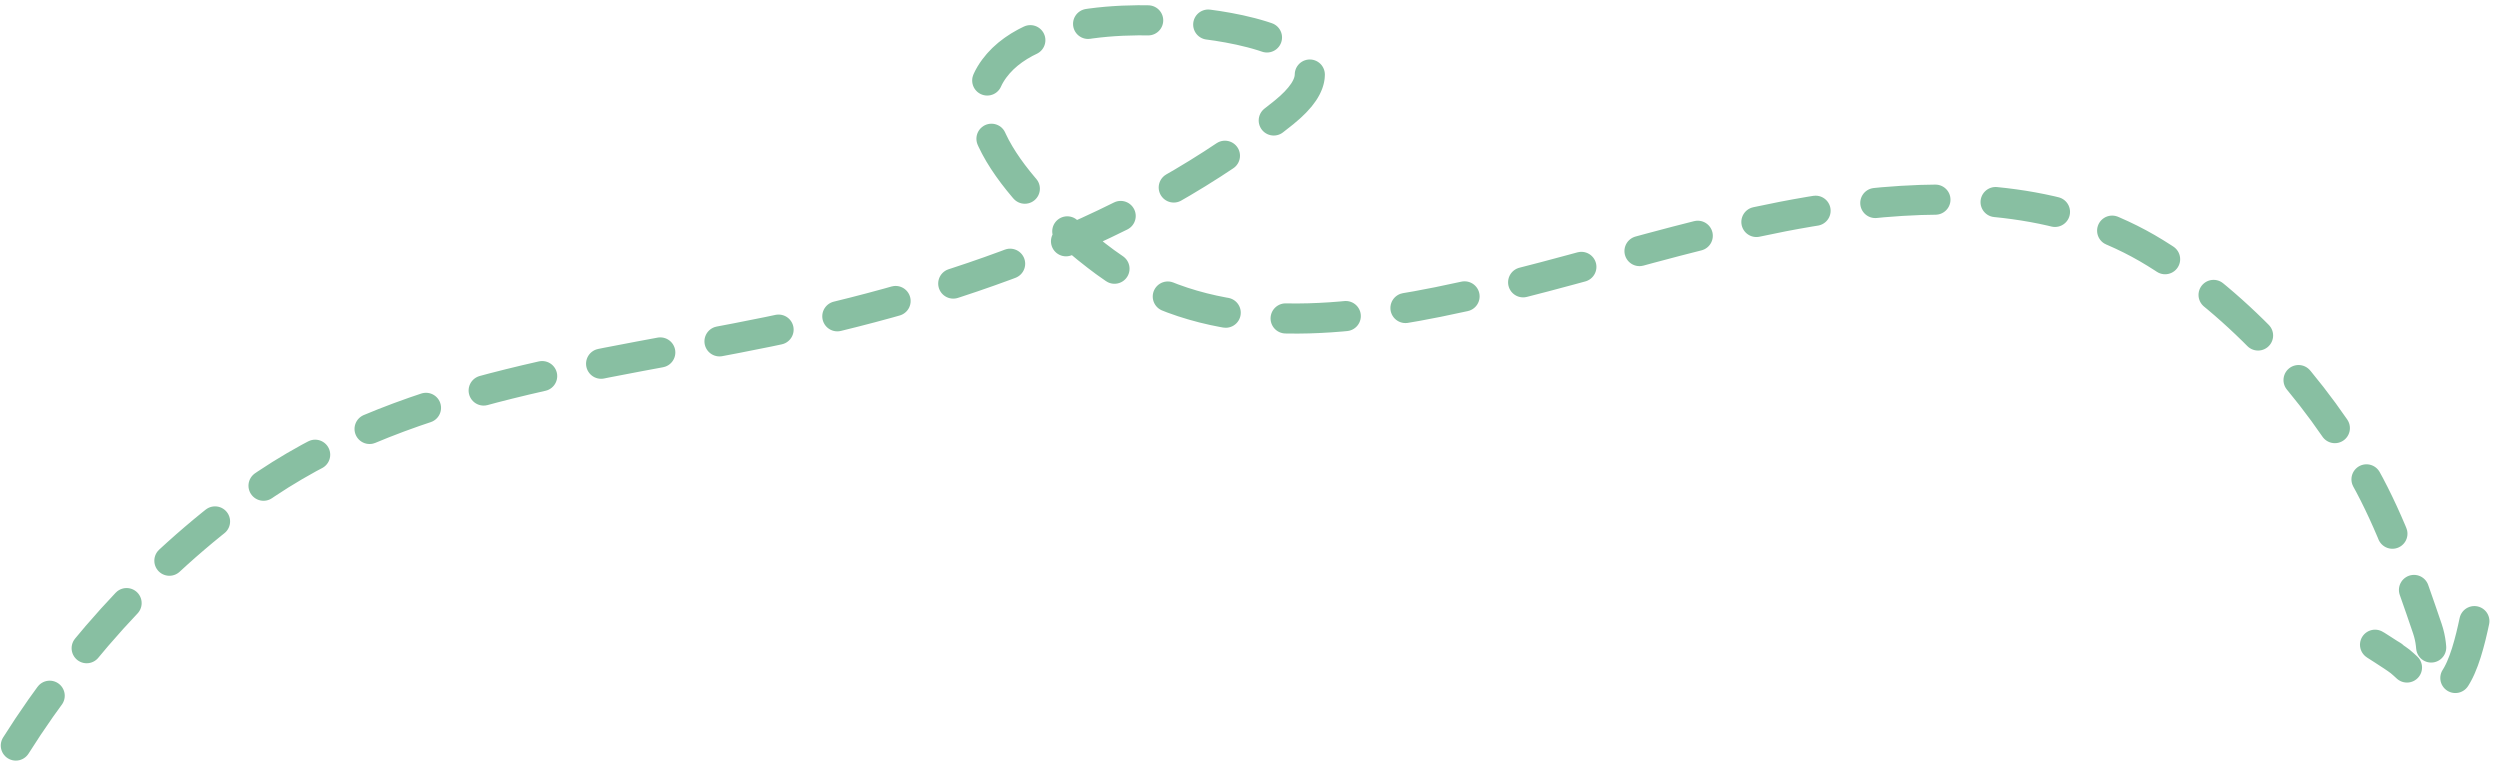
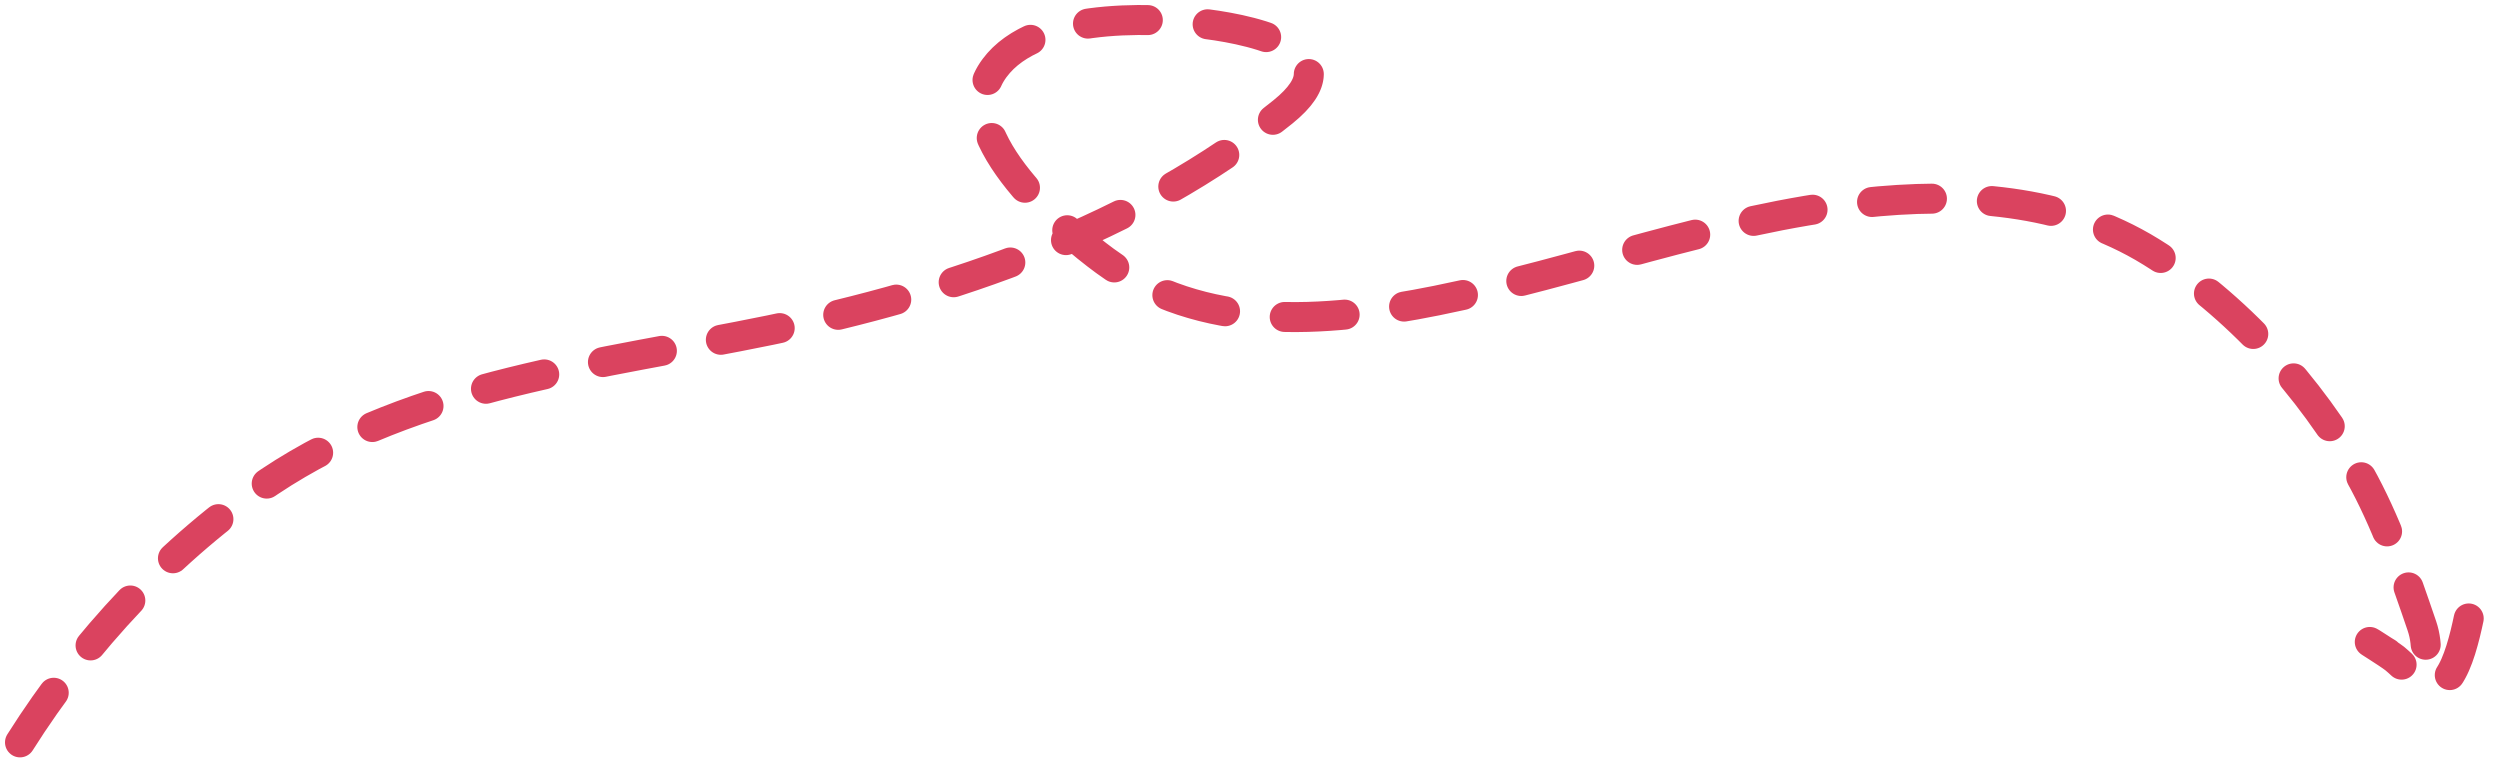
- <svg xmlns="http://www.w3.org/2000/svg" width="249" height="76" viewBox="0 0 249 76" fill="none">
-   <path d="M1.576 74.256C7.883 64.258 16.716 54.74 26.544 48.177C41.223 38.374 59.692 36.509 76.536 33.043C94.639 29.317 113.274 22.979 127.868 11.21C135.109 5.371 125.404 3.094 120.229 2.432C114.372 1.682 102.334 1.291 98.653 7.391C94.84 13.71 106.049 23.162 110.082 26.117C119.854 33.275 131.939 32.345 143.23 30.078C157.481 27.218 171.103 21.914 185.641 20.331C195.567 19.249 205.985 19.824 214.684 25.205C223.127 30.426 230.681 38.769 235.519 47.407C238.146 52.096 240.032 57.512 241.761 62.599C242.133 63.694 242.189 64.633 242.189 65.763C242.189 68.186 237.65 64.861 236.716 64.309C235.909 63.832 238.311 65.303 239.053 65.877C239.749 66.413 242.449 69.332 243.642 68.527C245.955 66.966 246.657 59.966 247.319 57.839" stroke="#88BFA2" stroke-width="3" stroke-linecap="round" stroke-dasharray="6 6" />
+ <svg xmlns="http://www.w3.org/2000/svg" width="250" height="76" viewBox="0 0 250 76" fill="none">
+   <path d="M2 74.237C8.307 64.239 17.14 54.721 26.968 48.158C41.647 38.355 60.116 36.49 76.96 33.023C95.063 29.298 113.698 22.96 128.292 11.191C135.533 5.352 125.828 3.075 120.653 2.413C114.797 1.663 102.758 1.272 99.077 7.372C95.264 13.691 106.473 23.143 110.507 26.098C120.278 33.256 132.363 32.326 143.654 30.059C157.905 27.198 171.527 21.895 186.065 20.312C195.992 19.23 206.409 19.805 215.108 25.186C223.551 30.407 231.105 38.75 235.943 47.389C238.57 52.077 240.456 57.493 242.185 62.58C242.557 63.674 242.613 64.614 242.613 65.744C242.613 68.167 238.074 64.841 237.14 64.29C236.333 63.813 238.735 65.284 239.477 65.858C240.173 66.394 242.873 69.314 244.066 68.508C246.379 66.948 247.081 59.947 247.743 57.82" stroke="#DA435F" stroke-width="3" stroke-linecap="round" stroke-dasharray="6 6" />
</svg>
